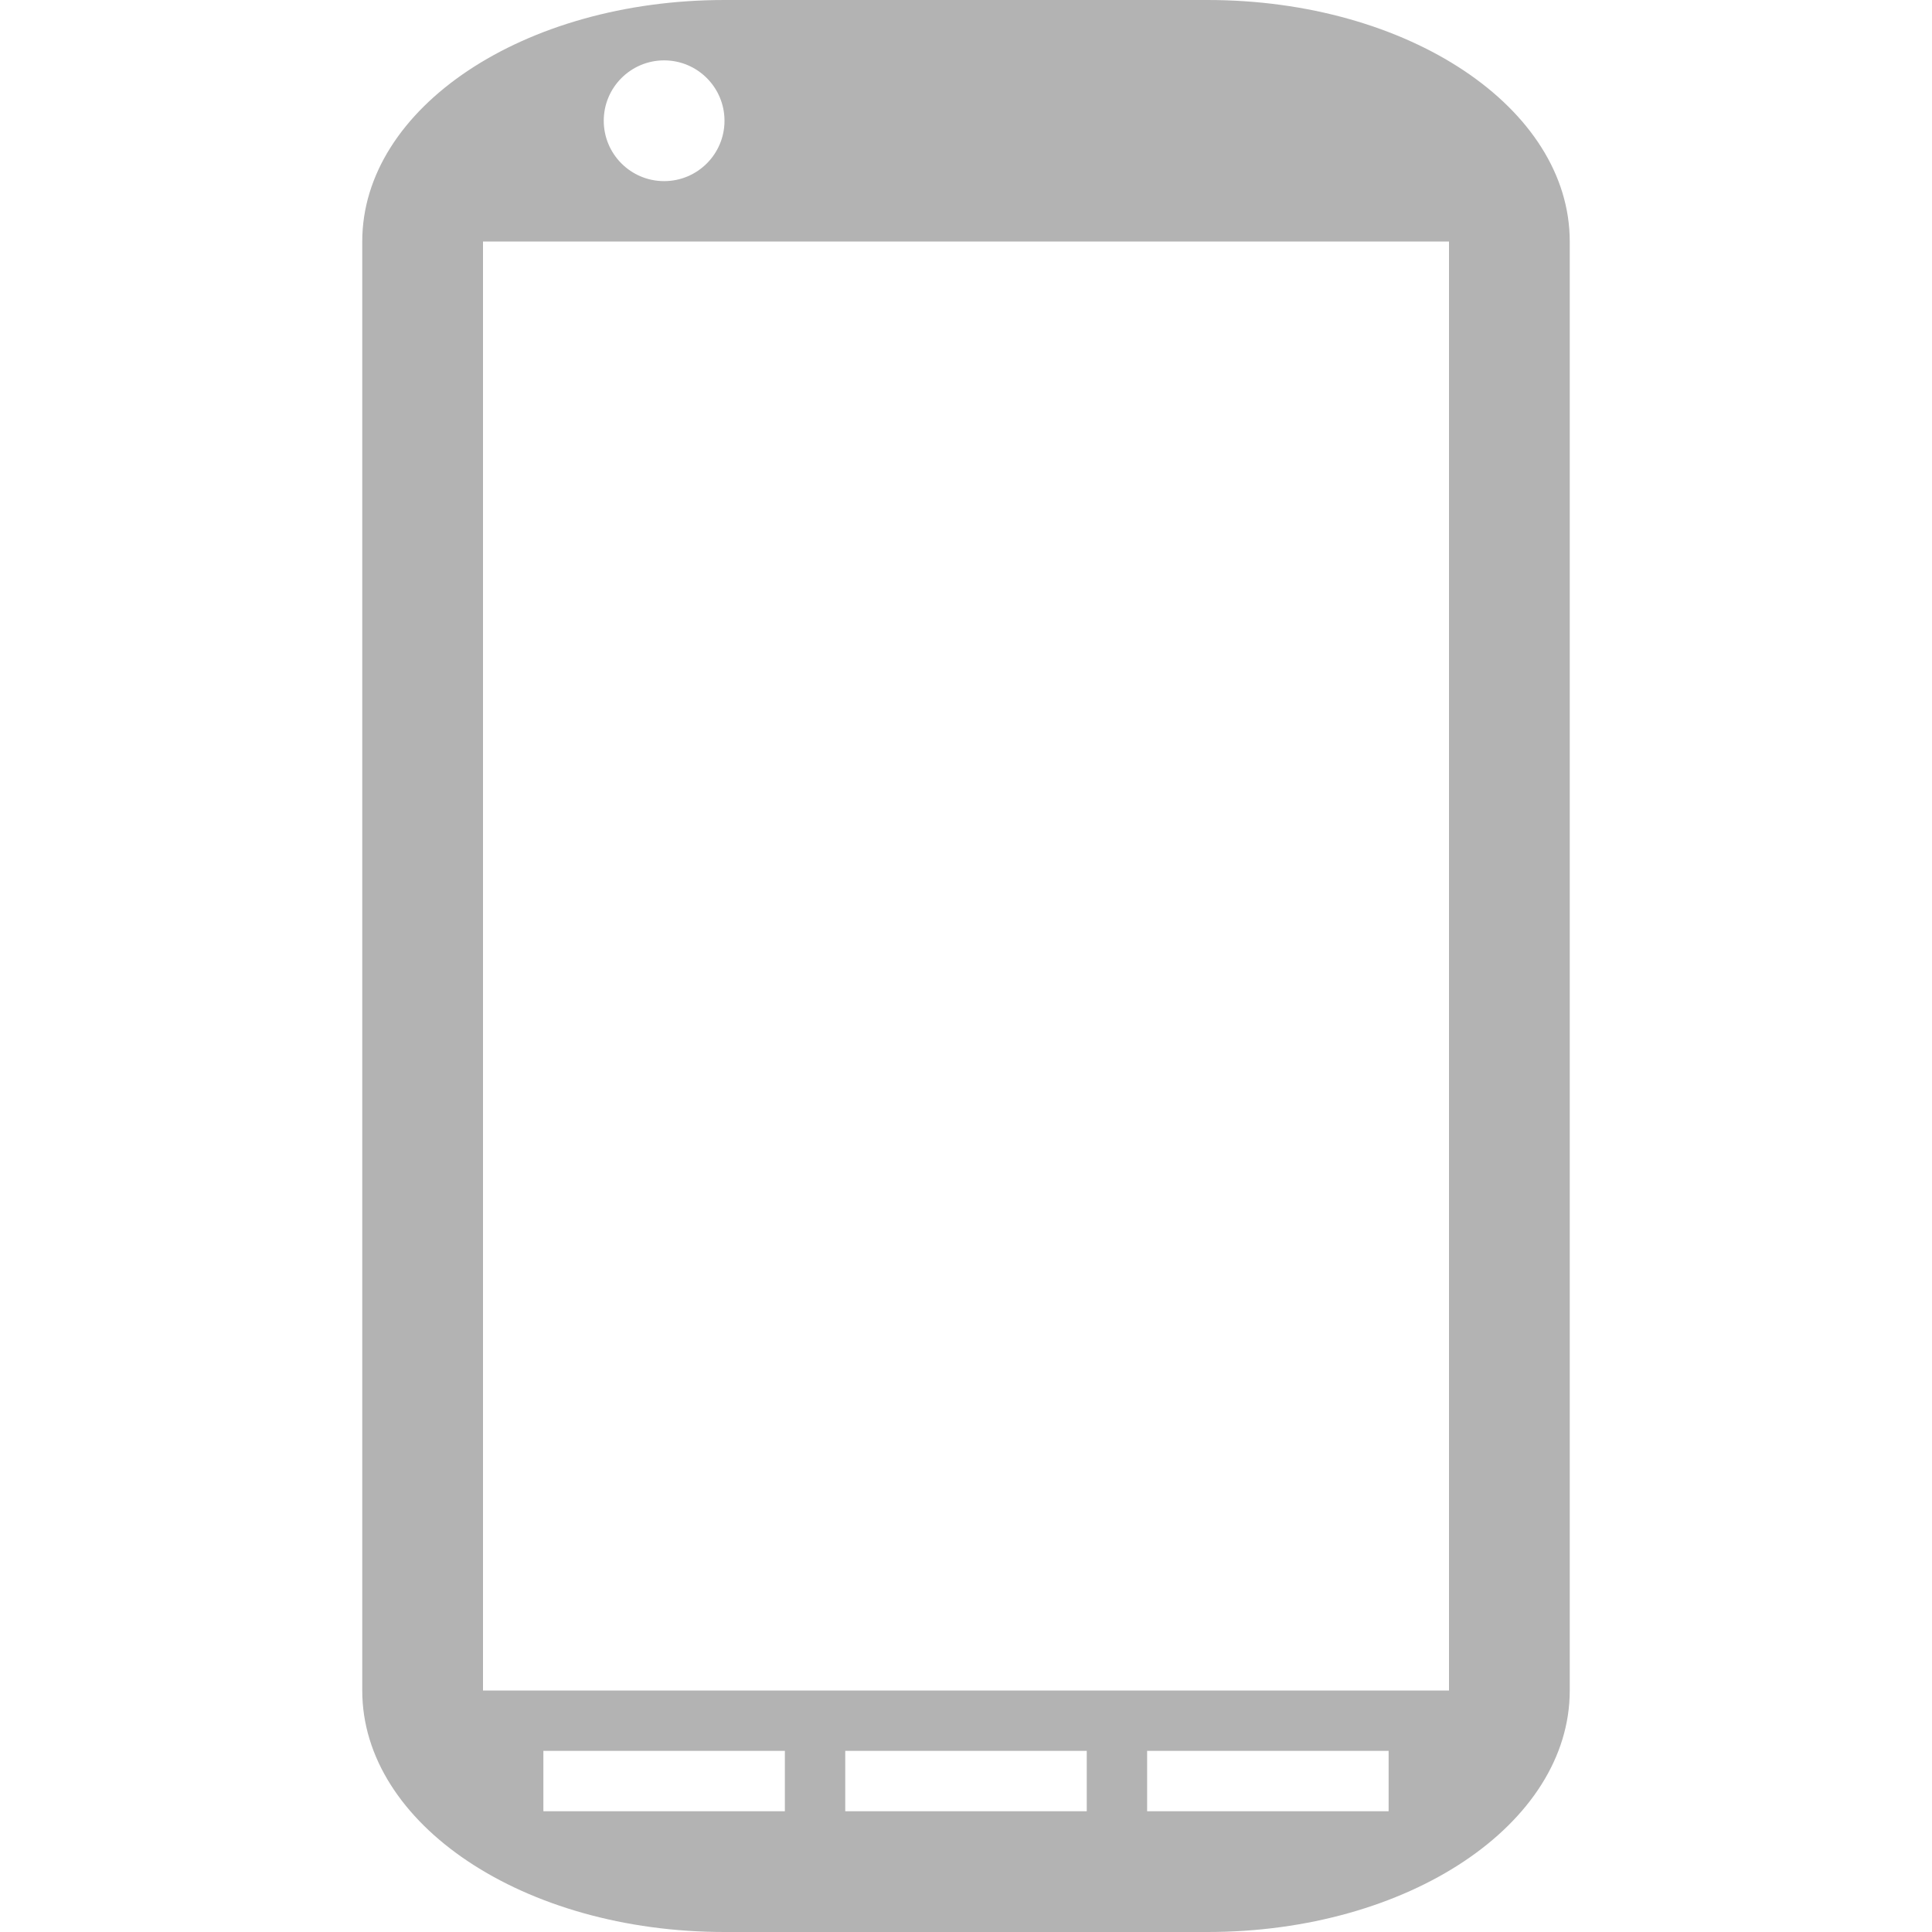
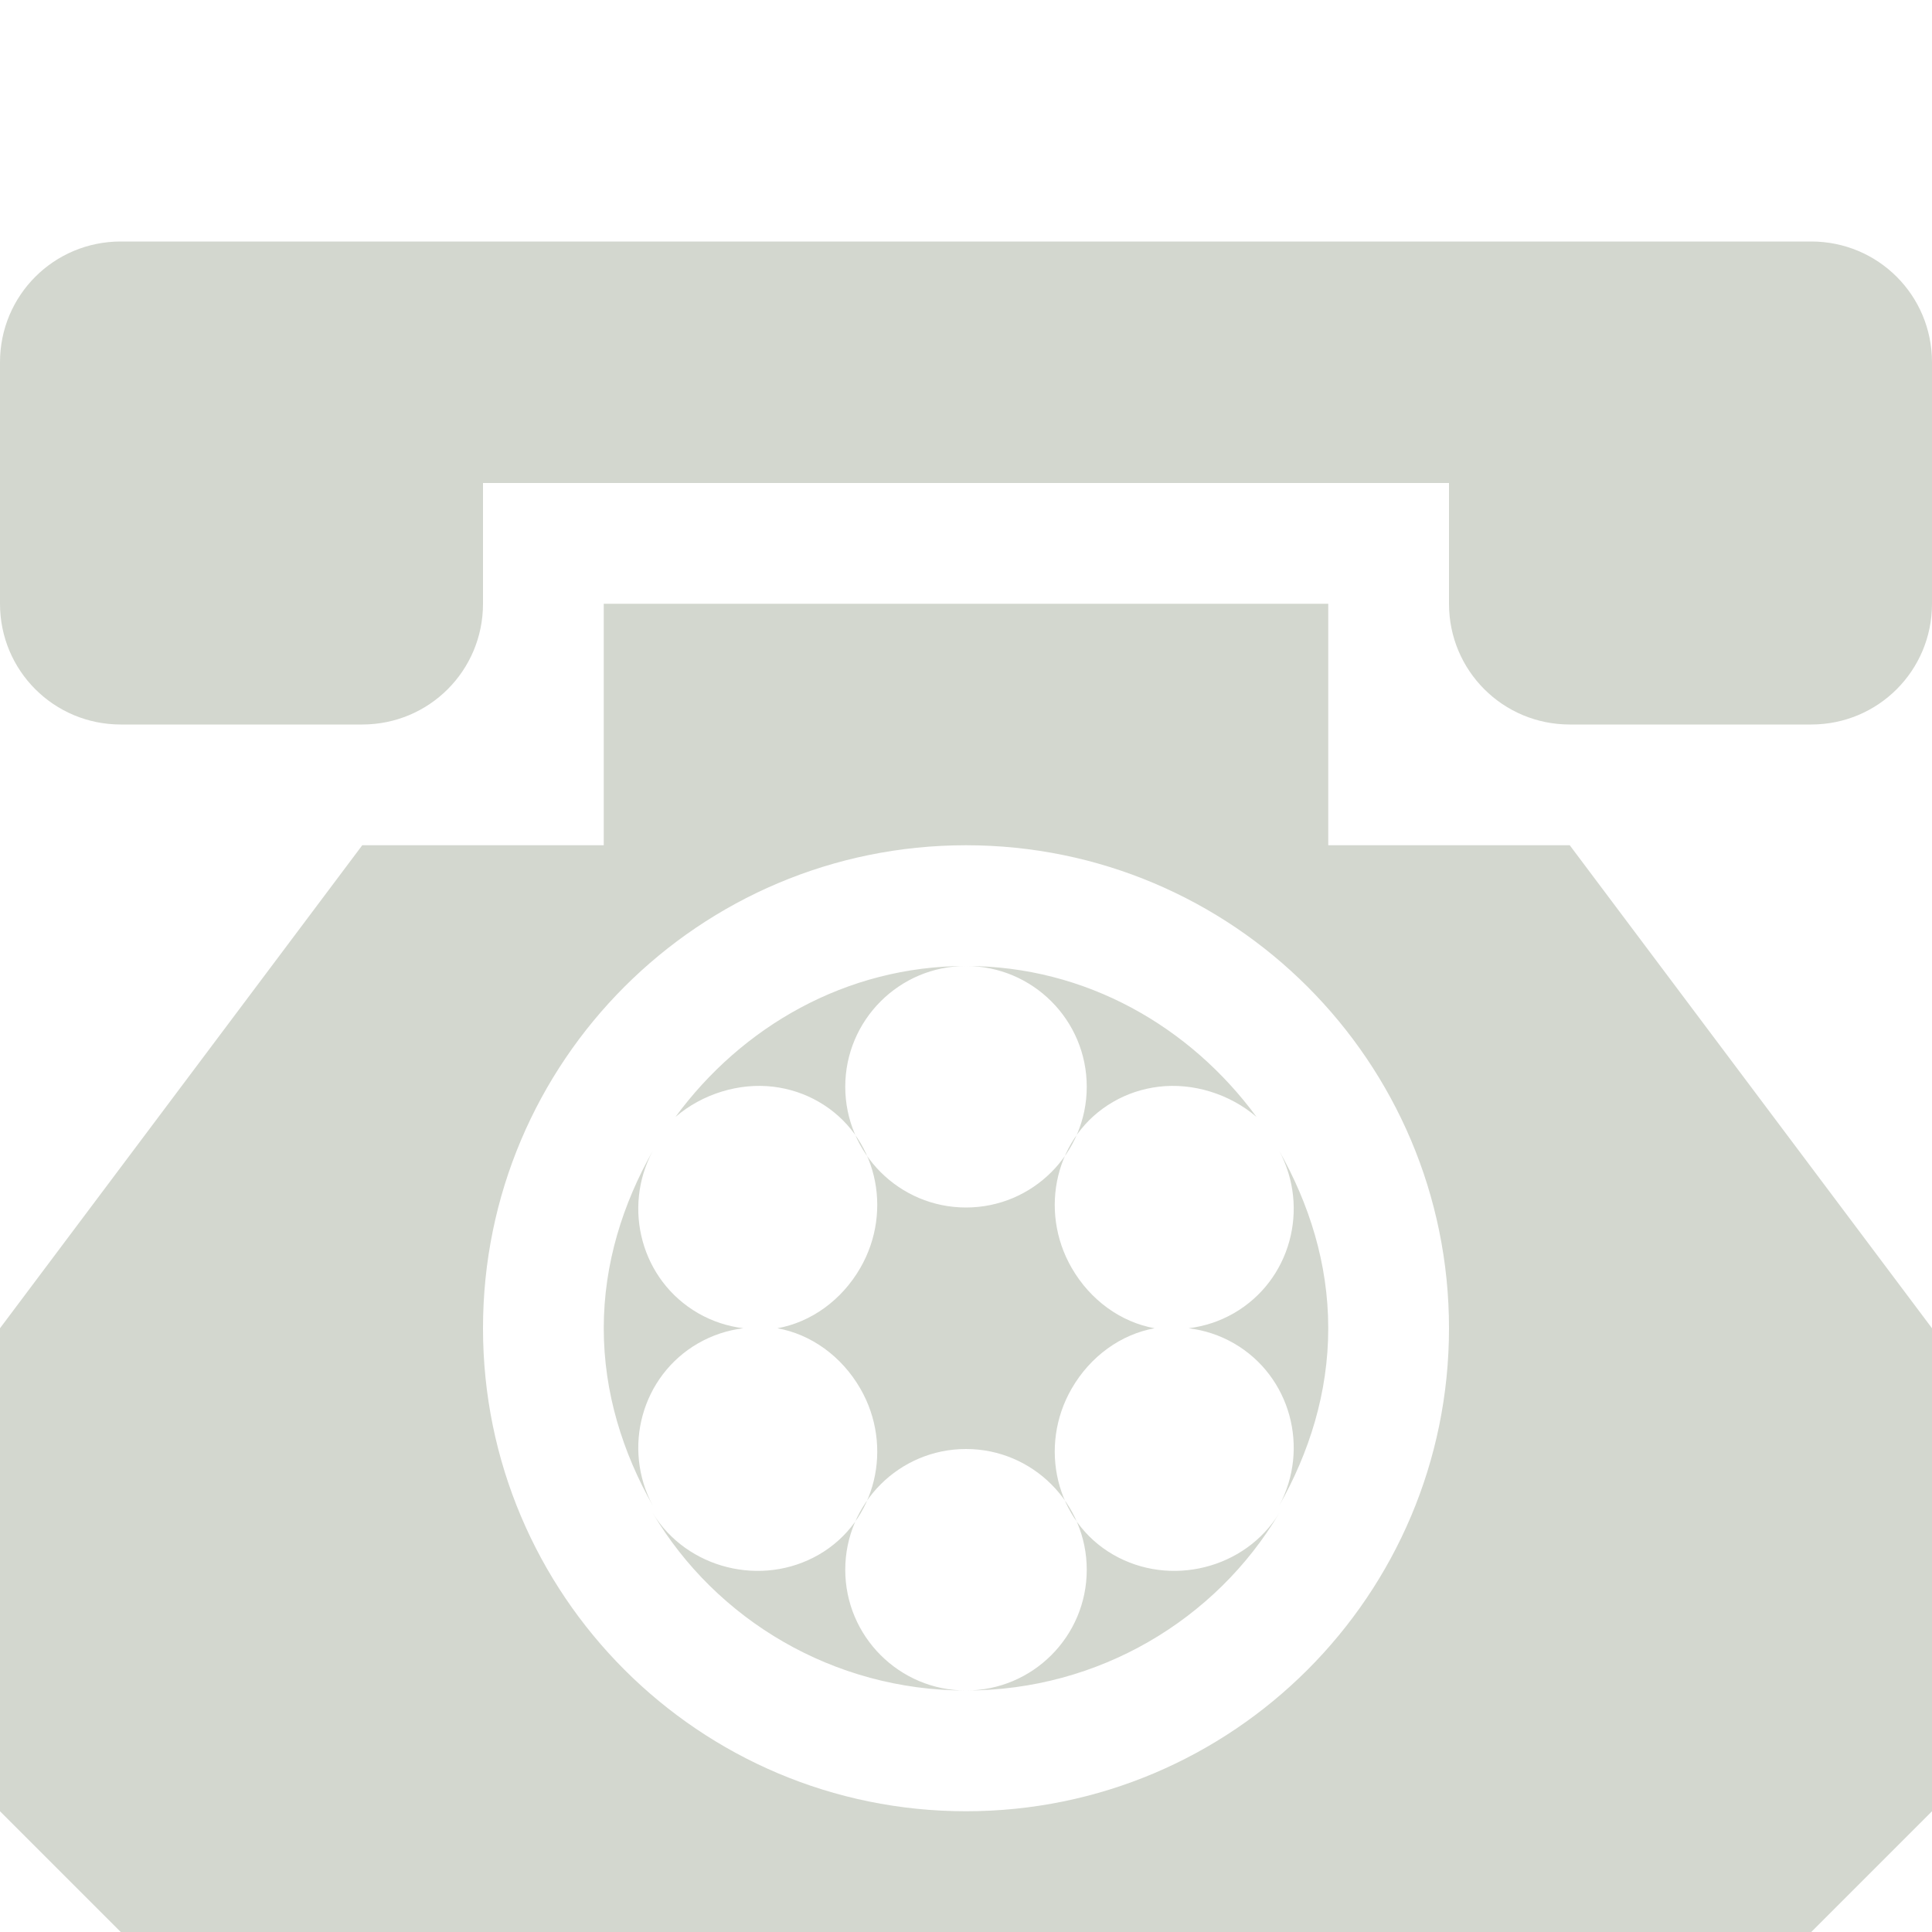
- <svg xmlns="http://www.w3.org/2000/svg" xmlns:xlink="http://www.w3.org/1999/xlink" width="16" height="16" id="svg3829" version="1.1">
-   <defs id="defs3831">
-     <linearGradient id="linearGradient4337">
-       <stop style="stop-color:#ffffff;stop-opacity:1;" offset="0" id="stop4339" />
-       <stop style="stop-color:#2e3436;stop-opacity:0;" offset="1" id="stop4341" />
-     </linearGradient>
-     <linearGradient id="linearGradient4173">
-       <stop style="stop-color:#ffffff;stop-opacity:1;" offset="0" id="stop4175" />
-       <stop style="stop-color:#555753;stop-opacity:0;" offset="1" id="stop4177" />
-     </linearGradient>
-     <linearGradient gradientUnits="userSpaceOnUse" y2="16" x2="124" y1="124" x1="-8" id="linearGradient3883" xlink:href="#linearGradient3873" />
-     <linearGradient id="linearGradient3768-8">
-       <stop id="stop3770-6" offset="0" style="stop-color:#000000;stop-opacity:0.407;" />
-       <stop id="stop3772-2" offset="1" style="stop-color:#898a85;stop-opacity:0;" />
-     </linearGradient>
-     <linearGradient id="linearGradient3768">
-       <stop id="stop3770" offset="0" style="stop-color:#000000;stop-opacity:0.407;" />
-       <stop id="stop3772" offset="1" style="stop-color:#898a85;stop-opacity:0;" />
-     </linearGradient>
-     <linearGradient id="linearGradient3804">
-       <stop id="stop3806" offset="0" style="stop-color:#fffffd;stop-opacity:1;" />
-       <stop id="stop3808" offset="1" style="stop-color:#eeeeec;stop-opacity:0;" />
-     </linearGradient>
-     <linearGradient id="linearGradient3873">
-       <stop id="stop3875" offset="0" style="stop-color:#fffffd;stop-opacity:1;" />
-       <stop id="stop3877" offset="1" style="stop-color:#eeeeec;stop-opacity:0;" />
-     </linearGradient>
-     <linearGradient id="linearGradient4002-1">
-       <stop id="stop4004-4" offset="0" style="stop-color:#babdb6;stop-opacity:1;" />
-       <stop id="stop4006-9" offset="1" style="stop-color:#babdb6;stop-opacity:0;" />
-     </linearGradient>
-     <linearGradient gradientTransform="matrix(1.071426,0,0,1.071426,-4.571247,921.9338)" gradientUnits="userSpaceOnUse" y2="92" x2="72" y1="12" x1="60" id="linearGradient4008-9" xlink:href="#linearGradient4002-1" />
-     <linearGradient id="linearGradient4034-3">
-       <stop id="stop4036-4" offset="0" style="stop-color:#333333;stop-opacity:1;" />
-       <stop id="stop4038-8" offset="1" style="stop-color:#333333;stop-opacity:0;" />
-     </linearGradient>
-     <linearGradient gradientTransform="matrix(1.071426,0,0,1.071426,-4.571247,921.9338)" gradientUnits="userSpaceOnUse" y2="158.179" x2="-44.761" y1="0" x1="124" id="linearGradient4040-7" xlink:href="#linearGradient4034-3" />
-     <linearGradient id="linearGradient3873-1">
-       <stop style="stop-color:#fffffd;stop-opacity:1;" offset="0" id="stop3875-0" />
-       <stop style="stop-color:#eeeeec;stop-opacity:0;" offset="1" id="stop3877-1" />
-     </linearGradient>
-     <linearGradient id="linearGradient3804-4">
-       <stop style="stop-color:#fffffd;stop-opacity:1;" offset="0" id="stop3806-2" />
-       <stop style="stop-color:#eeeeec;stop-opacity:0;" offset="1" id="stop3808-6" />
-     </linearGradient>
-     <linearGradient id="linearGradient3768-6">
-       <stop style="stop-color:#000000;stop-opacity:0.407;" offset="0" id="stop3770-2" />
-       <stop style="stop-color:#898a85;stop-opacity:0;" offset="1" id="stop3772-28" />
-     </linearGradient>
-     <linearGradient id="linearGradient3768-8-1">
-       <stop style="stop-color:#000000;stop-opacity:0.407;" offset="0" id="stop3770-6-4" />
-       <stop style="stop-color:#898a85;stop-opacity:0;" offset="1" id="stop3772-2-5" />
-     </linearGradient>
-     <linearGradient xlink:href="#linearGradient3873-1" id="linearGradient3883-6" x1="-8" y1="124" x2="124" y2="16" gradientUnits="userSpaceOnUse" />
-     <linearGradient id="linearGradient4173-9">
-       <stop id="stop4175-1" offset="0" style="stop-color:#ffffff;stop-opacity:1;" />
-       <stop id="stop4177-8" offset="1" style="stop-color:#555753;stop-opacity:0;" />
-     </linearGradient>
-     <linearGradient id="linearGradient4337-3">
-       <stop id="stop4339-6" offset="0" style="stop-color:#ffffff;stop-opacity:1;" />
-       <stop id="stop4341-3" offset="1" style="stop-color:#2e3436;stop-opacity:0;" />
-     </linearGradient>
-     <linearGradient id="linearGradient3768-0">
-       <stop id="stop3770-4" offset="0" style="stop-color:#000000;stop-opacity:0.407;" />
-       <stop id="stop3772-6" offset="1" style="stop-color:#898a85;stop-opacity:0;" />
-     </linearGradient>
-     <linearGradient gradientTransform="matrix(1.038461,0,0,1,-4.461538,-80)" gradientUnits="userSpaceOnUse" y2="112" x2="68" y1="28" x1="68" id="linearGradient3774-7" xlink:href="#linearGradient3768-0" />
-     <linearGradient id="linearGradient5796">
-       <stop id="stop5798" offset="0" style="stop-color:#eeeeec;stop-opacity:1;" />
-       <stop id="stop5800" offset="1" style="stop-color:#eeeeec;stop-opacity:0;" />
-     </linearGradient>
-     <linearGradient gradientUnits="userSpaceOnUse" y2="-80" x2="64" y1="48" x1="64" id="linearGradient5802" xlink:href="#linearGradient5796" gradientTransform="matrix(0.5625,0,0,0.5625,28,20.99999)" />
-     <linearGradient id="linearGradient5841">
-       <stop id="stop5843" offset="0" style="stop-color:#ffffff;stop-opacity:1;" />
-       <stop id="stop5845" offset="1" style="stop-color:#d3d7cf;stop-opacity:0;" />
-     </linearGradient>
-     <linearGradient gradientUnits="userSpaceOnUse" y2="144" x2="64" y1="24" x1="64" id="linearGradient5847" xlink:href="#linearGradient5841" gradientTransform="matrix(0.5625,0,0,0.5625,28,-24.00001)" />
-     <linearGradient id="linearGradient5887">
-       <stop id="stop5889" offset="0" style="stop-color:#888a85;stop-opacity:1;" />
-       <stop id="stop5891" offset="1" style="stop-color:#888a85;stop-opacity:0;" />
-     </linearGradient>
-     <linearGradient gradientUnits="userSpaceOnUse" y2="108" x2="64" y1="52" x1="64" id="linearGradient5893" xlink:href="#linearGradient5887" />
-     <linearGradient id="linearGradient5897">
-       <stop id="stop5899" offset="0" style="stop-color:#888a85;stop-opacity:1;" />
-       <stop id="stop5901" offset="1" style="stop-color:#888a85;stop-opacity:0;" />
-     </linearGradient>
-     <linearGradient gradientUnits="userSpaceOnUse" y2="100" x2="100" y1="32" x1="32" id="linearGradient5903" xlink:href="#linearGradient5897" />
-     <linearGradient id="linearGradient3810-4">
-       <stop style="stop-color:#4d4d4d;stop-opacity:1;" offset="0" id="stop3812-1" />
-       <stop style="stop-color:#dddddd;stop-opacity:0;" offset="1" id="stop3814-8" />
-     </linearGradient>
-     <linearGradient id="linearGradient4734">
-       <stop id="stop4736" offset="0" style="stop-color:#ffffff;stop-opacity:1;" />
-       <stop id="stop4738" offset="1" style="stop-color:#eeeeec;stop-opacity:0;" />
-     </linearGradient>
-     <linearGradient id="linearGradient4734-3">
-       <stop id="stop4736-6" offset="0" style="stop-color:#ffffff;stop-opacity:1;" />
-       <stop id="stop4738-8" offset="1" style="stop-color:#eeeeec;stop-opacity:0;" />
-     </linearGradient>
-     <linearGradient gradientUnits="userSpaceOnUse" y2="16" x2="124" y1="124" x1="-8" id="linearGradient3883-0" xlink:href="#linearGradient3873-0" />
-     <linearGradient id="linearGradient3768-8-6">
-       <stop id="stop3770-6-0" offset="0" style="stop-color:#000000;stop-opacity:0.407;" />
-       <stop id="stop3772-2-6" offset="1" style="stop-color:#898a85;stop-opacity:0;" />
-     </linearGradient>
-     <linearGradient id="linearGradient3768-87">
-       <stop id="stop3770-23" offset="0" style="stop-color:#000000;stop-opacity:0.407;" />
-       <stop id="stop3772-61" offset="1" style="stop-color:#898a85;stop-opacity:0;" />
-     </linearGradient>
-     <linearGradient id="linearGradient3804-7">
-       <stop id="stop3806-7" offset="0" style="stop-color:#fffffd;stop-opacity:1;" />
-       <stop id="stop3808-0" offset="1" style="stop-color:#eeeeec;stop-opacity:0;" />
-     </linearGradient>
-     <linearGradient id="linearGradient3873-0">
-       <stop id="stop3875-1" offset="0" style="stop-color:#fffffd;stop-opacity:1;" />
-       <stop id="stop3877-5" offset="1" style="stop-color:#eeeeec;stop-opacity:0;" />
-     </linearGradient>
-     <linearGradient xlink:href="#linearGradient4034-3-1" id="linearGradient4040-7-5" x1="124" y1="0" x2="-44.761" y2="158.179" gradientUnits="userSpaceOnUse" gradientTransform="matrix(1.071426,0,0,1.071426,-4.571247,921.9338)" />
-     <linearGradient id="linearGradient4034-3-1">
-       <stop style="stop-color:#333333;stop-opacity:1;" offset="0" id="stop4036-4-5" />
-       <stop style="stop-color:#333333;stop-opacity:0;" offset="1" id="stop4038-8-6" />
-     </linearGradient>
-     <linearGradient xlink:href="#linearGradient4002-1-0" id="linearGradient4008-9-6" x1="60" y1="12" x2="72" y2="92" gradientUnits="userSpaceOnUse" gradientTransform="matrix(1.071426,0,0,1.071426,-4.571247,921.9338)" />
-     <linearGradient id="linearGradient4002-1-0">
-       <stop style="stop-color:#babdb6;stop-opacity:1;" offset="0" id="stop4004-4-5" />
-       <stop style="stop-color:#babdb6;stop-opacity:0;" offset="1" id="stop4006-9-6" />
-     </linearGradient>
-     <linearGradient id="linearGradient3873-8">
-       <stop style="stop-color:#fffffd;stop-opacity:1;" offset="0" id="stop3875-6" />
-       <stop style="stop-color:#eeeeec;stop-opacity:0;" offset="1" id="stop3877-6" />
-     </linearGradient>
-     <linearGradient id="linearGradient3804-2">
-       <stop style="stop-color:#fffffd;stop-opacity:1;" offset="0" id="stop3806-4" />
-       <stop style="stop-color:#eeeeec;stop-opacity:0;" offset="1" id="stop3808-01" />
-     </linearGradient>
-     <linearGradient id="linearGradient3768-3">
-       <stop style="stop-color:#000000;stop-opacity:0.407;" offset="0" id="stop3770-22" />
-       <stop style="stop-color:#898a85;stop-opacity:0;" offset="1" id="stop3772-8" />
-     </linearGradient>
-     <linearGradient id="linearGradient3768-8-3">
-       <stop style="stop-color:#000000;stop-opacity:0.407;" offset="0" id="stop3770-6-7" />
-       <stop style="stop-color:#898a85;stop-opacity:0;" offset="1" id="stop3772-2-1" />
-     </linearGradient>
-     <linearGradient xlink:href="#linearGradient3873-8" id="linearGradient3883-2" x1="-8" y1="124" x2="124" y2="16" gradientUnits="userSpaceOnUse" />
-     <linearGradient id="linearGradient4173-2">
-       <stop id="stop4175-8" offset="0" style="stop-color:#ffffff;stop-opacity:1;" />
-       <stop id="stop4177-4" offset="1" style="stop-color:#555753;stop-opacity:0;" />
-     </linearGradient>
-     <linearGradient id="linearGradient4337-4">
-       <stop id="stop4339-0" offset="0" style="stop-color:#ffffff;stop-opacity:1;" />
-       <stop id="stop4341-5" offset="1" style="stop-color:#2e3436;stop-opacity:0;" />
-     </linearGradient>
-   </defs>
-   <g id="layer1" transform="translate(0,-32)">
-     <path style="fill:#b3b3b3;fill-opacity:1;stroke:none" d="M 6 0 C 4.338 0 3 0.892 3 2 L 3 14 C 3 15.108 4.338 16 6 16 L 10 16 C 11.662 16 13 15.108 13 14 L 13 2 C 13 0.892 11.662 0 10 0 L 6 0 z M 5.5 0.5 C 5.776 0.5 6 0.724 6 1 C 6 1.276 5.776 1.5 5.5 1.5 C 5.224 1.5 5 1.276 5 1 C 5 0.724 5.224 0.5 5.5 0.5 z M 4 2 L 12 2 L 12 14 L 4 14 L 4 2 z M 4.5 14.5 L 6.5 14.5 L 6.5 15 L 4.5 15 L 4.5 14.5 z M 7 14.5 L 9 14.5 L 9 15 L 7 15 L 7 14.5 z M 9.5 14.5 L 11.5 14.5 L 11.5 15 L 9.5 15 L 9.5 14.5 z " transform="translate(0,32)" id="rect3136" />
-   </g>
+ <svg xmlns="http://www.w3.org/2000/svg" version="1.1" width="16" height="16" id="svg7384">
+   <defs id="defs7386">
+     </defs>
+   <path style="fill:#d3d7cf;fill-opacity:1;stroke:none" d="M 1,2 C 0.446,2 0,2.446 0,3 L 0,5 C 0,5.554 0.446,6 1,6 L 3,6 C 3.554,6 4,5.554 4,5 l 0,-1 8,0 0,1 c 0,0.554 0.446,1 1,1 l 2,0 c 0.554,0 1,-0.446 1,-1 L 16,3 C 16,2.446 15.554,2 15,2 L 13,2 3,2 1,2 z" id="rect3746" />
+   <path style="fill:#d3d7cf;stroke:none" d="M 5 5 L 5 7 L 3 7 L 0 11 L 0 15 L 1 16 L 15 16 L 16 15 L 16 11 L 13 7 L 11 7 L 11 5 L 5 5 z M 8 7 C 10.209 7 12 8.791 12 11 C 12 13.209 10.209 15 8 15 C 5.791 15 4 13.209 4 11 C 4 8.791 5.791 7 8 7 z M 8 8 C 8.552 8 9 8.448 9 9 C 9 9.552 8.552 10 8 10 C 7.448 10 7 9.552 7 9 C 7 8.448 7.448 8 8 8 z M 8 8 C 7.005 8 6.141 8.505 5.594 9.25 C 5.816 9.059 6.122 8.965 6.406 9 C 6.535 9.016 6.662 9.056 6.781 9.125 C 7.26 9.401 7.401 10.022 7.125 10.5 C 6.97 10.769 6.716 10.95 6.438 11 C 6.716 11.05 6.97 11.231 7.125 11.5 C 7.401 11.978 7.26 12.599 6.781 12.875 C 6.31 13.147 5.688 12.993 5.406 12.531 C 5.929 13.413 6.901 14 8 14 C 7.448 14 7 13.552 7 13 C 7 12.448 7.448 12 8 12 C 8.552 12 9 12.448 9 13 C 9 13.552 8.552 14 8 14 C 9.099 14 10.071 13.413 10.594 12.531 C 10.312 12.993 9.69 13.147 9.219 12.875 C 8.74 12.599 8.599 11.978 8.875 11.5 C 9.03 11.231 9.284 11.05 9.562 11 C 9.284 10.95 9.03 10.769 8.875 10.5 C 8.599 10.022 8.74 9.401 9.219 9.125 C 9.338 9.056 9.465 9.016 9.594 9 C 9.878 8.965 10.184 9.059 10.406 9.25 C 9.859 8.505 8.995 8 8 8 z M 5.406 9.531 C 5.159 9.968 5 10.463 5 11 C 5 11.537 5.159 12.032 5.406 12.469 C 5.152 11.994 5.312 11.396 5.781 11.125 C 5.901 11.056 6.027 11.016 6.156 11 C 6.027 10.984 5.901 10.944 5.781 10.875 C 5.312 10.604 5.152 10.006 5.406 9.531 z M 10.594 9.531 C 10.848 10.006 10.688 10.604 10.219 10.875 C 10.099 10.944 9.973 10.984 9.844 11 C 9.973 11.016 10.099 11.056 10.219 11.125 C 10.688 11.396 10.848 11.994 10.594 12.469 C 10.841 12.032 11 11.537 11 11 C 11 10.463 10.841 9.968 10.594 9.531 z " id="path3753" />
</svg>
